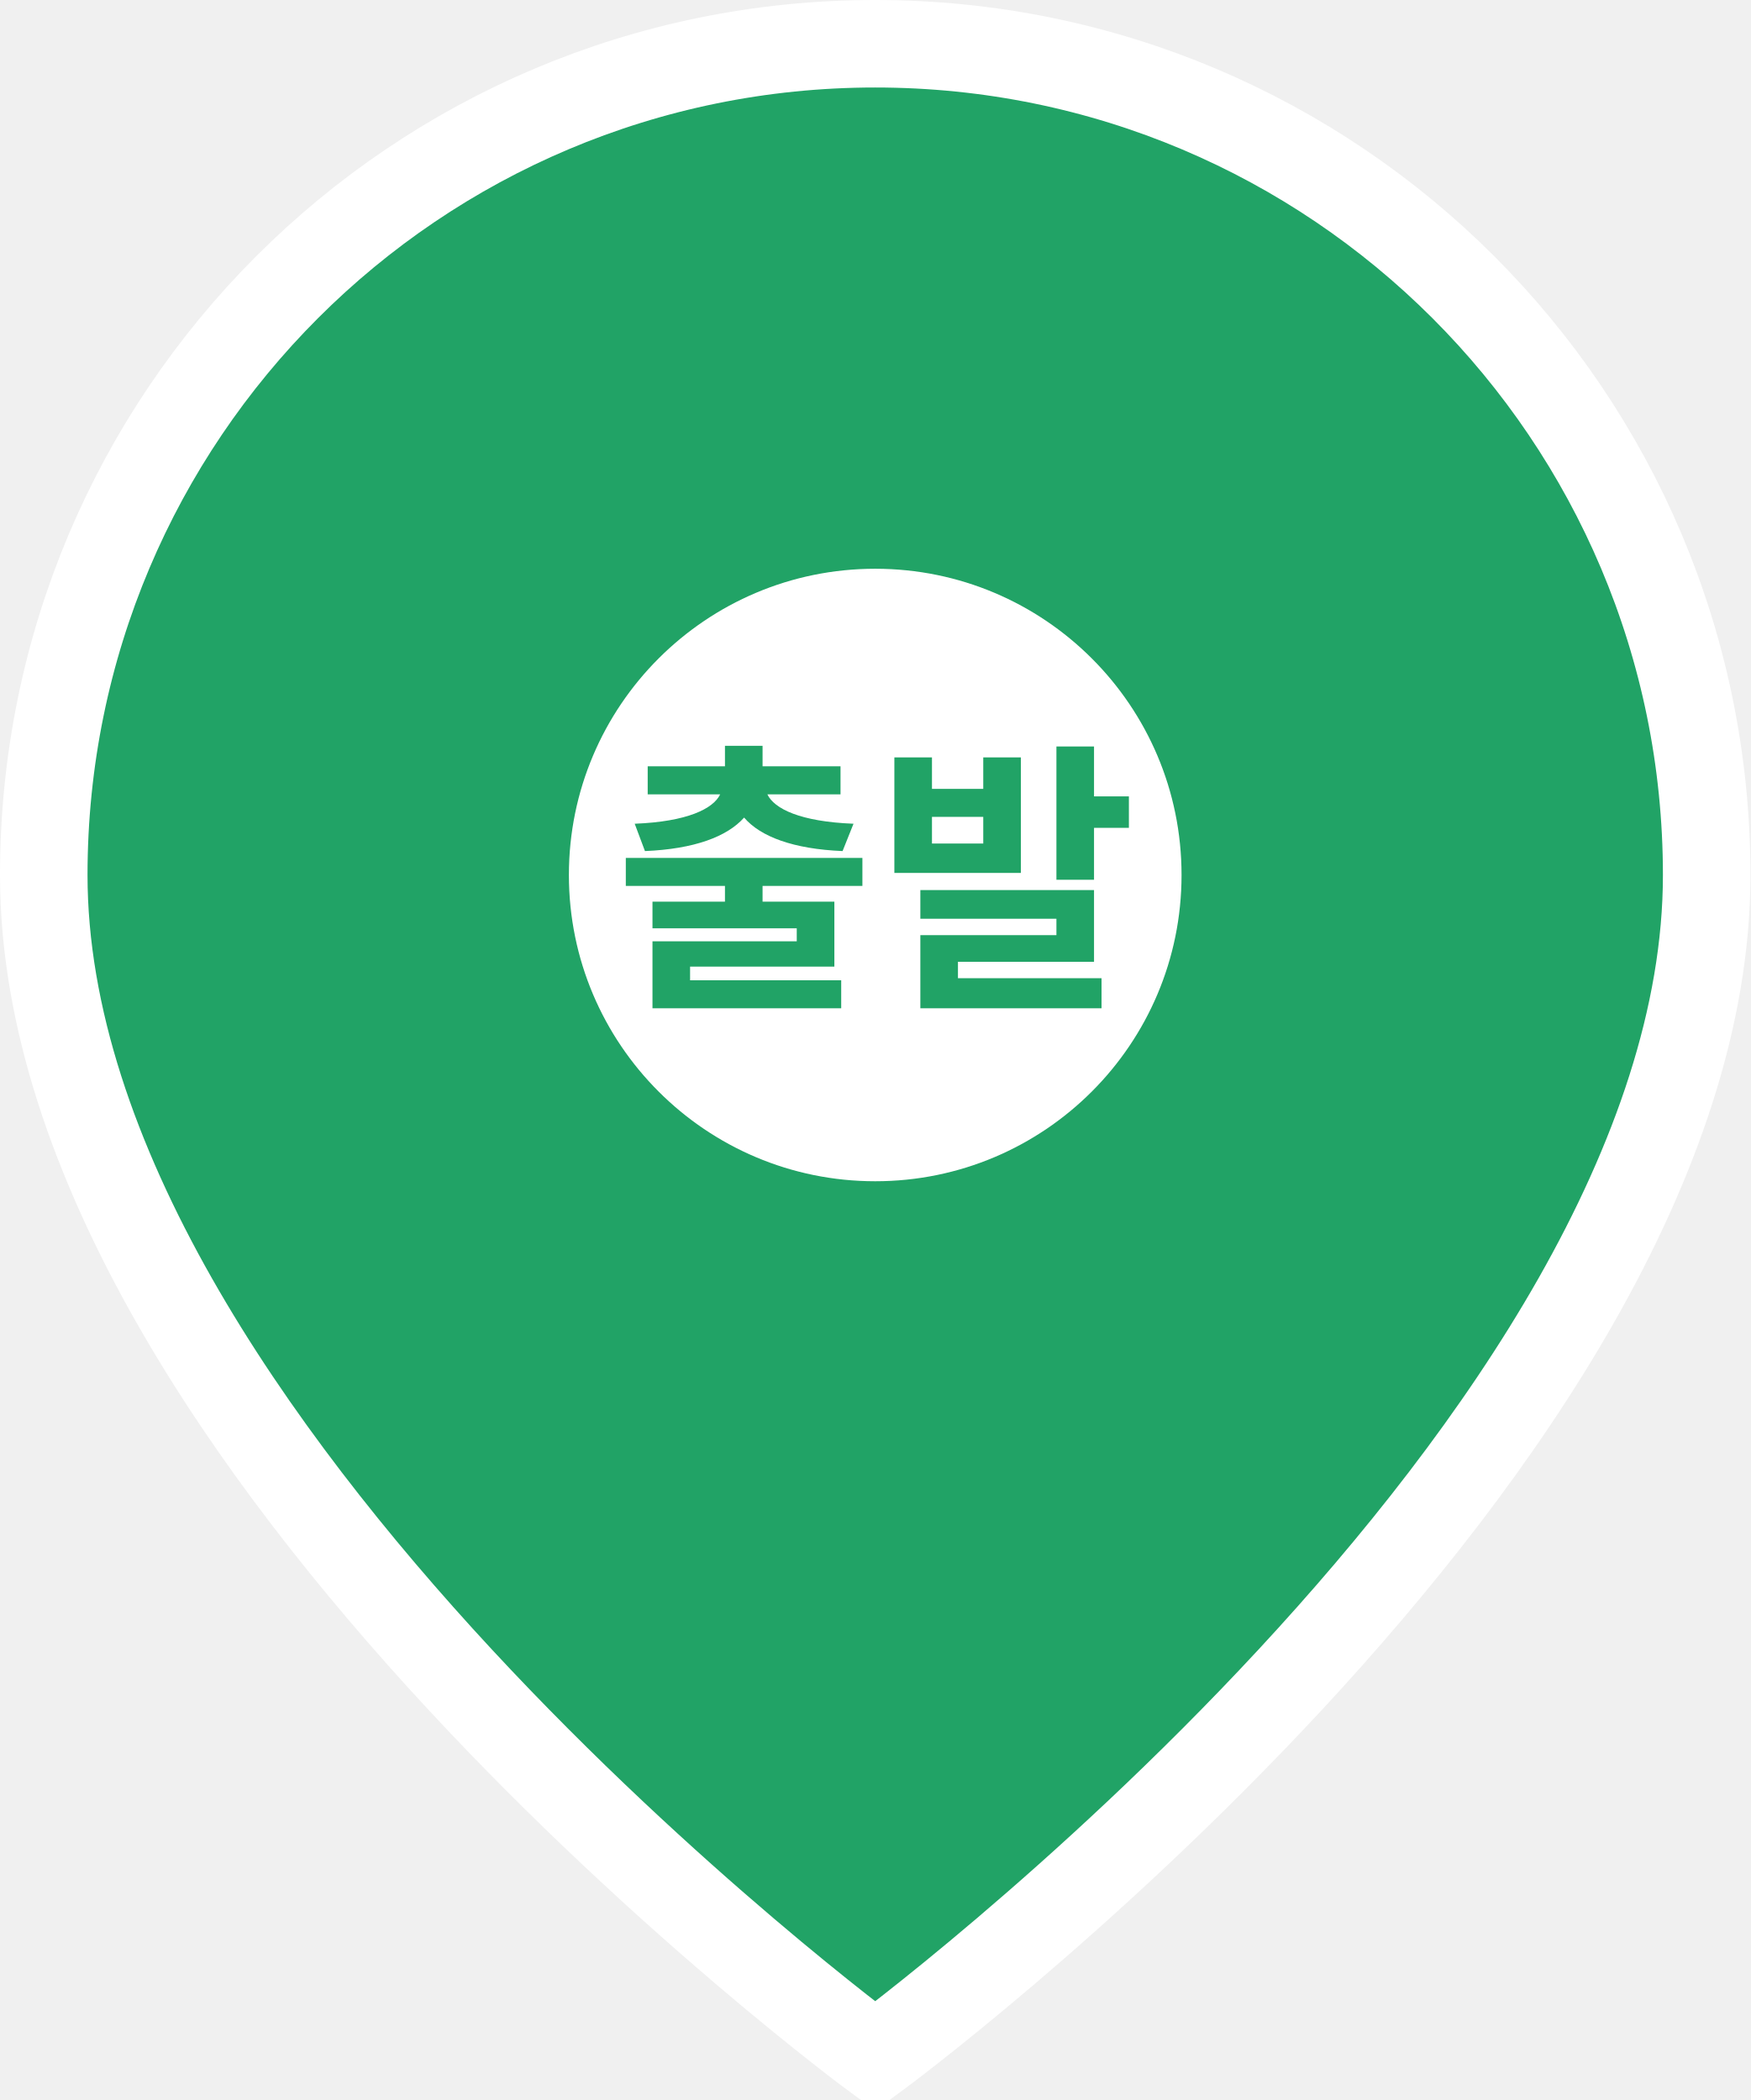
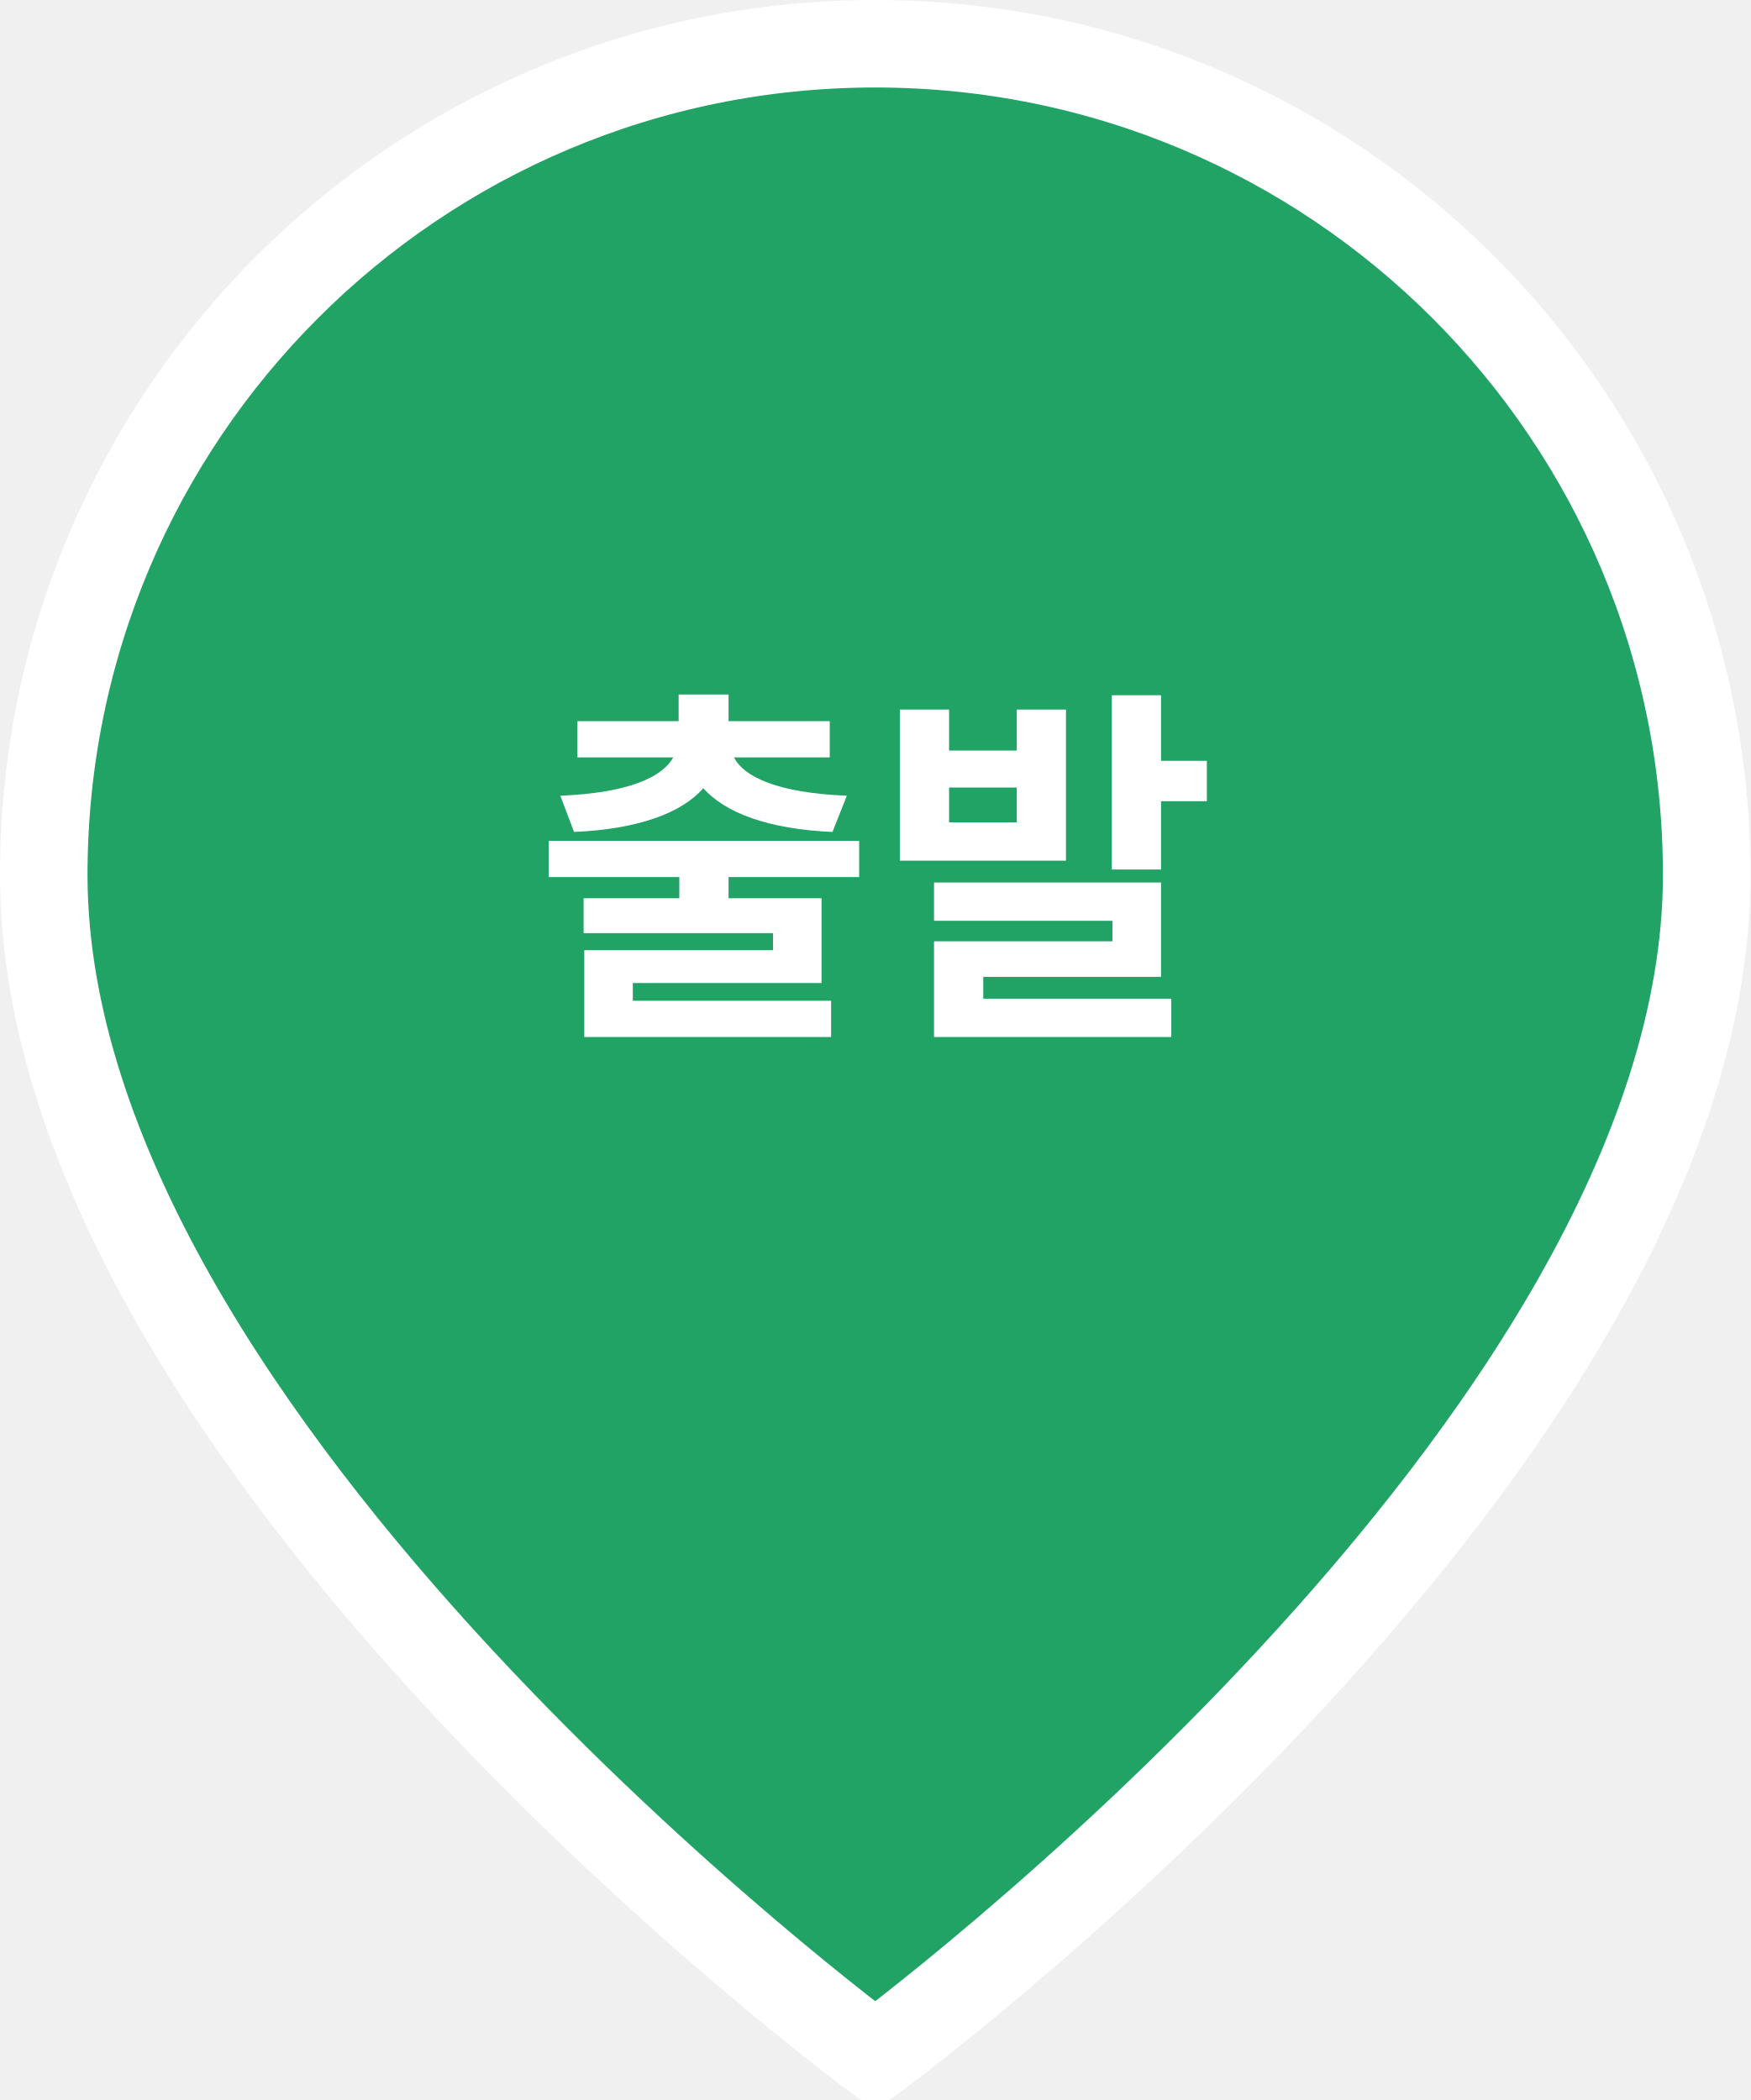
<svg xmlns="http://www.w3.org/2000/svg" width="40" height="48" viewBox="0 0 40 48" role="img" aria-labelledby="title">
  <path d="M20 1C9.5 1 1 9.5 1 20c0 13 19 27 19 27s19-14 19-27C39 9.5 30.5 1 20 1Z" fill="#21a366" stroke="#fff" stroke-width="2" />
-   <circle cx="20" cy="20" r="7" fill="#fff" />
-   <text x="20" y="22.5" text-anchor="middle" fill="#21a366" font-size="6.5" font-family="Arial, sans-serif" font-weight="700">출발</text>
+   <circle cx="20" cy="20" r="7" fill="#21a366" />
+   <text x="20" y="23" text-anchor="middle" fill="#fff" font-size="8.5" font-family="Arial, sans-serif" font-weight="700">출발</text>
</svg>
